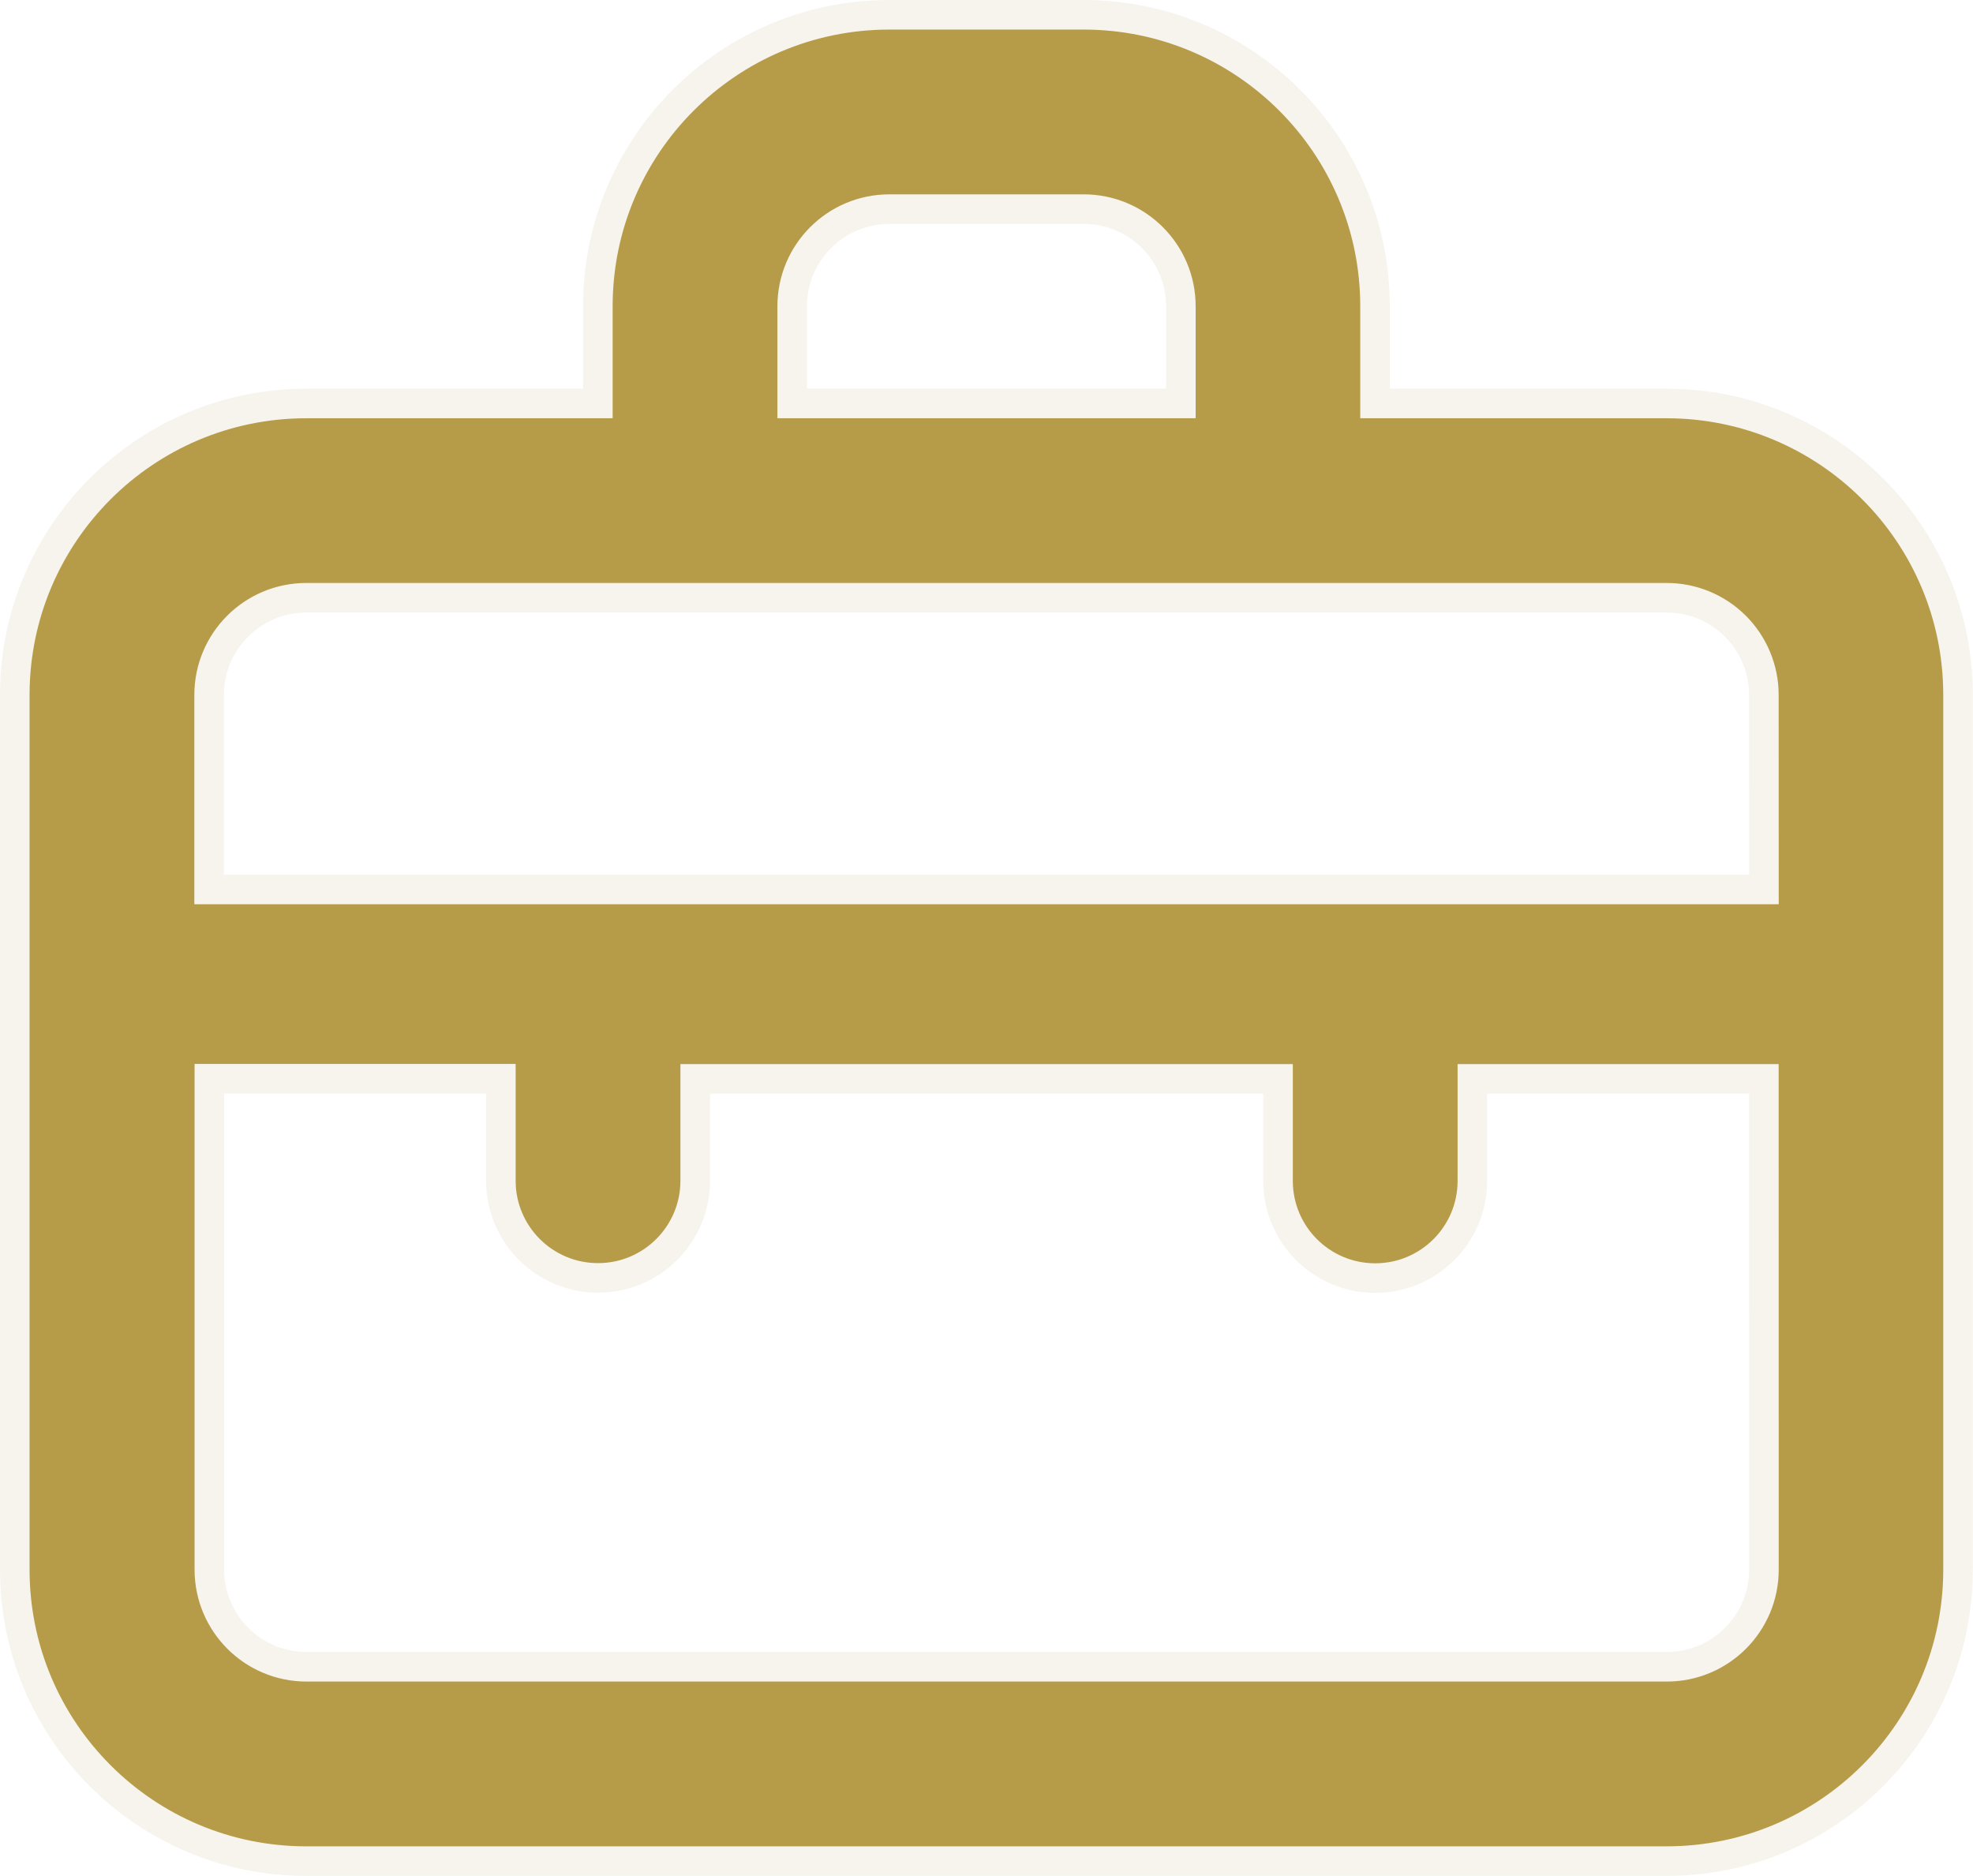
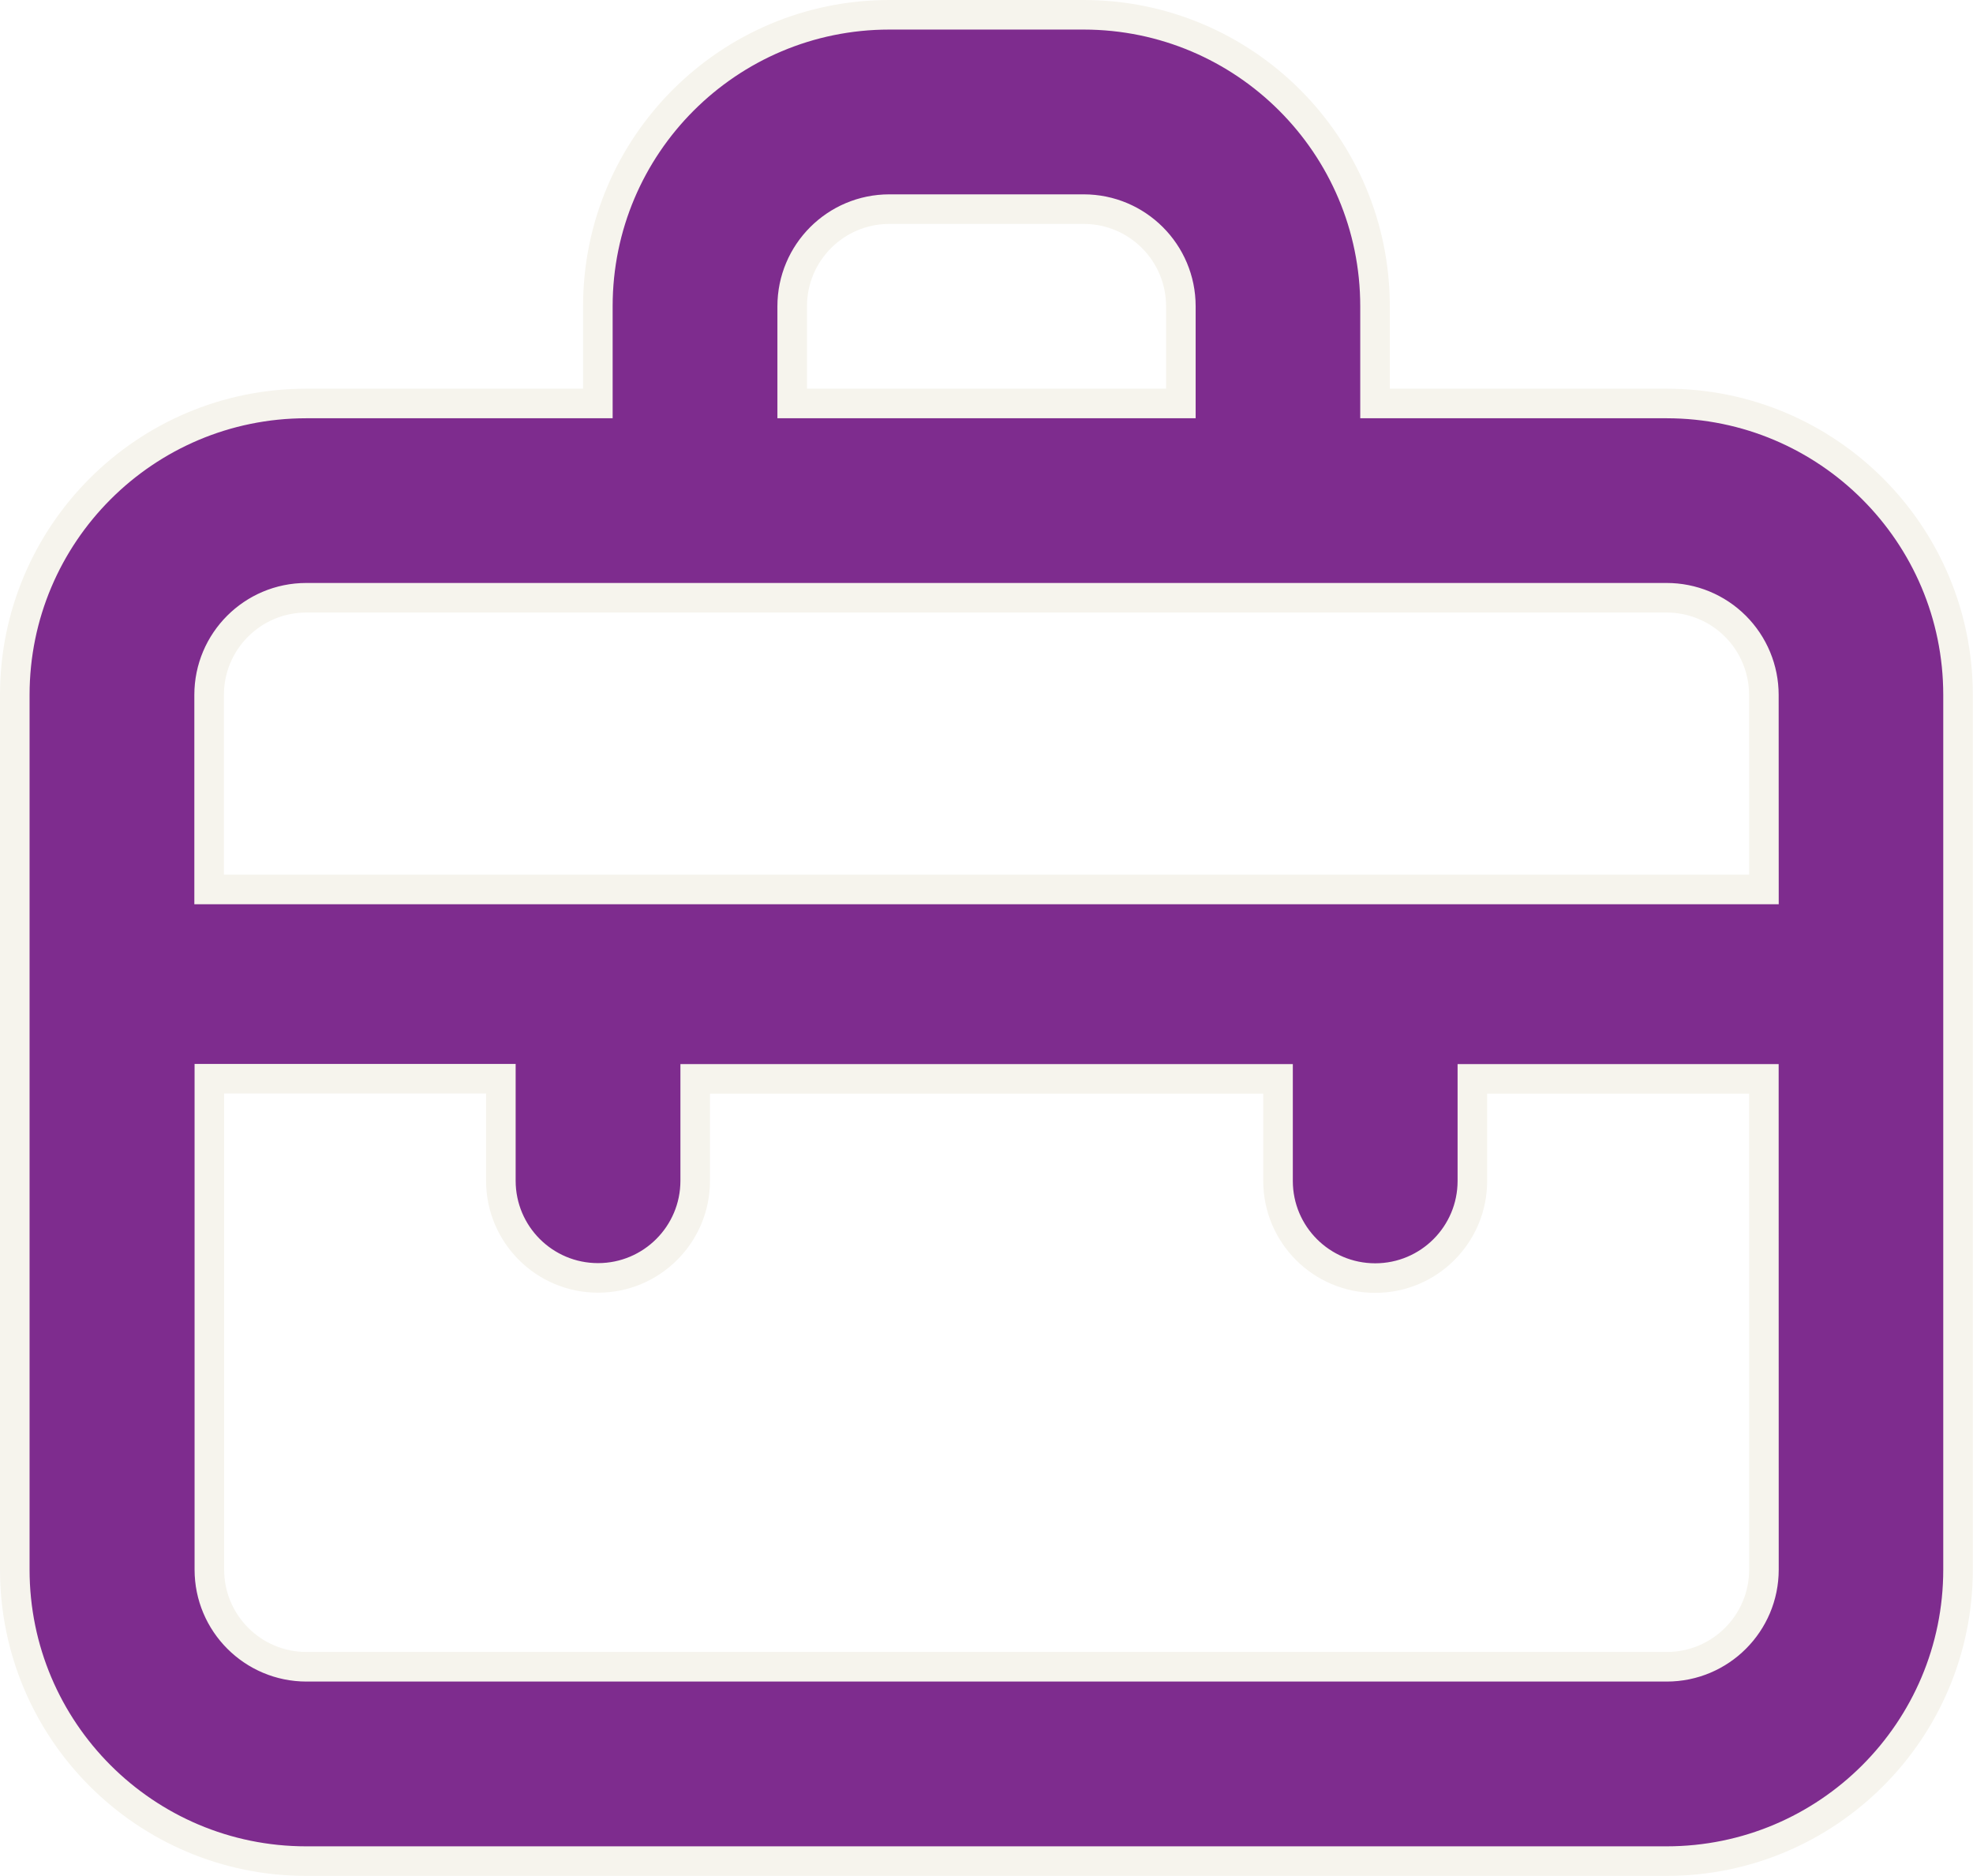
<svg xmlns="http://www.w3.org/2000/svg" width="33.361" height="31.718" viewBox="0 0 33.361 31.718">
-   <path id="office-bag" d="M29.932,9.072H25V7.429A4.929,4.929,0,0,0,20.074,2.5H16.788a4.929,4.929,0,0,0-4.929,4.929V9.072H6.929A4.929,4.929,0,0,0,2,14V28.789a4.929,4.929,0,0,0,4.929,4.929h23a4.929,4.929,0,0,0,4.929-4.929V14A4.929,4.929,0,0,0,29.932,9.072ZM15.145,7.429a1.643,1.643,0,0,1,1.643-1.643h3.286a1.643,1.643,0,0,1,1.643,1.643V9.072H15.145Zm16.431,21.36a1.643,1.643,0,0,1-1.643,1.643h-23a1.643,1.643,0,0,1-1.643-1.643v-8.3h4.929v1.725a1.643,1.643,0,0,0,3.286,0V20.492H23.36v1.725a1.643,1.643,0,0,0,3.286,0V20.492h4.929Zm0-11.5H5.286V14a1.643,1.643,0,0,1,1.643-1.643h23A1.643,1.643,0,0,1,31.575,14Z" transform="translate(-1.75 -2.25)" fill="#b69c49" stroke="#f6f4ed" stroke-width="0.5" />
+   <path id="office-bag" d="M29.932,9.072H25V7.429A4.929,4.929,0,0,0,20.074,2.5H16.788a4.929,4.929,0,0,0-4.929,4.929V9.072H6.929A4.929,4.929,0,0,0,2,14V28.789a4.929,4.929,0,0,0,4.929,4.929h23a4.929,4.929,0,0,0,4.929-4.929V14A4.929,4.929,0,0,0,29.932,9.072ZM15.145,7.429a1.643,1.643,0,0,1,1.643-1.643h3.286a1.643,1.643,0,0,1,1.643,1.643V9.072H15.145Zm16.431,21.36a1.643,1.643,0,0,1-1.643,1.643h-23a1.643,1.643,0,0,1-1.643-1.643v-8.3h4.929v1.725a1.643,1.643,0,0,0,3.286,0V20.492H23.36v1.725a1.643,1.643,0,0,0,3.286,0V20.492h4.929Zm0-11.5H5.286V14a1.643,1.643,0,0,1,1.643-1.643h23A1.643,1.643,0,0,1,31.575,14Z" transform="translate(-1.75 -2.25)" fill="#7E2C8E" stroke="#f6f4ed" stroke-width="0.5" />
</svg>
